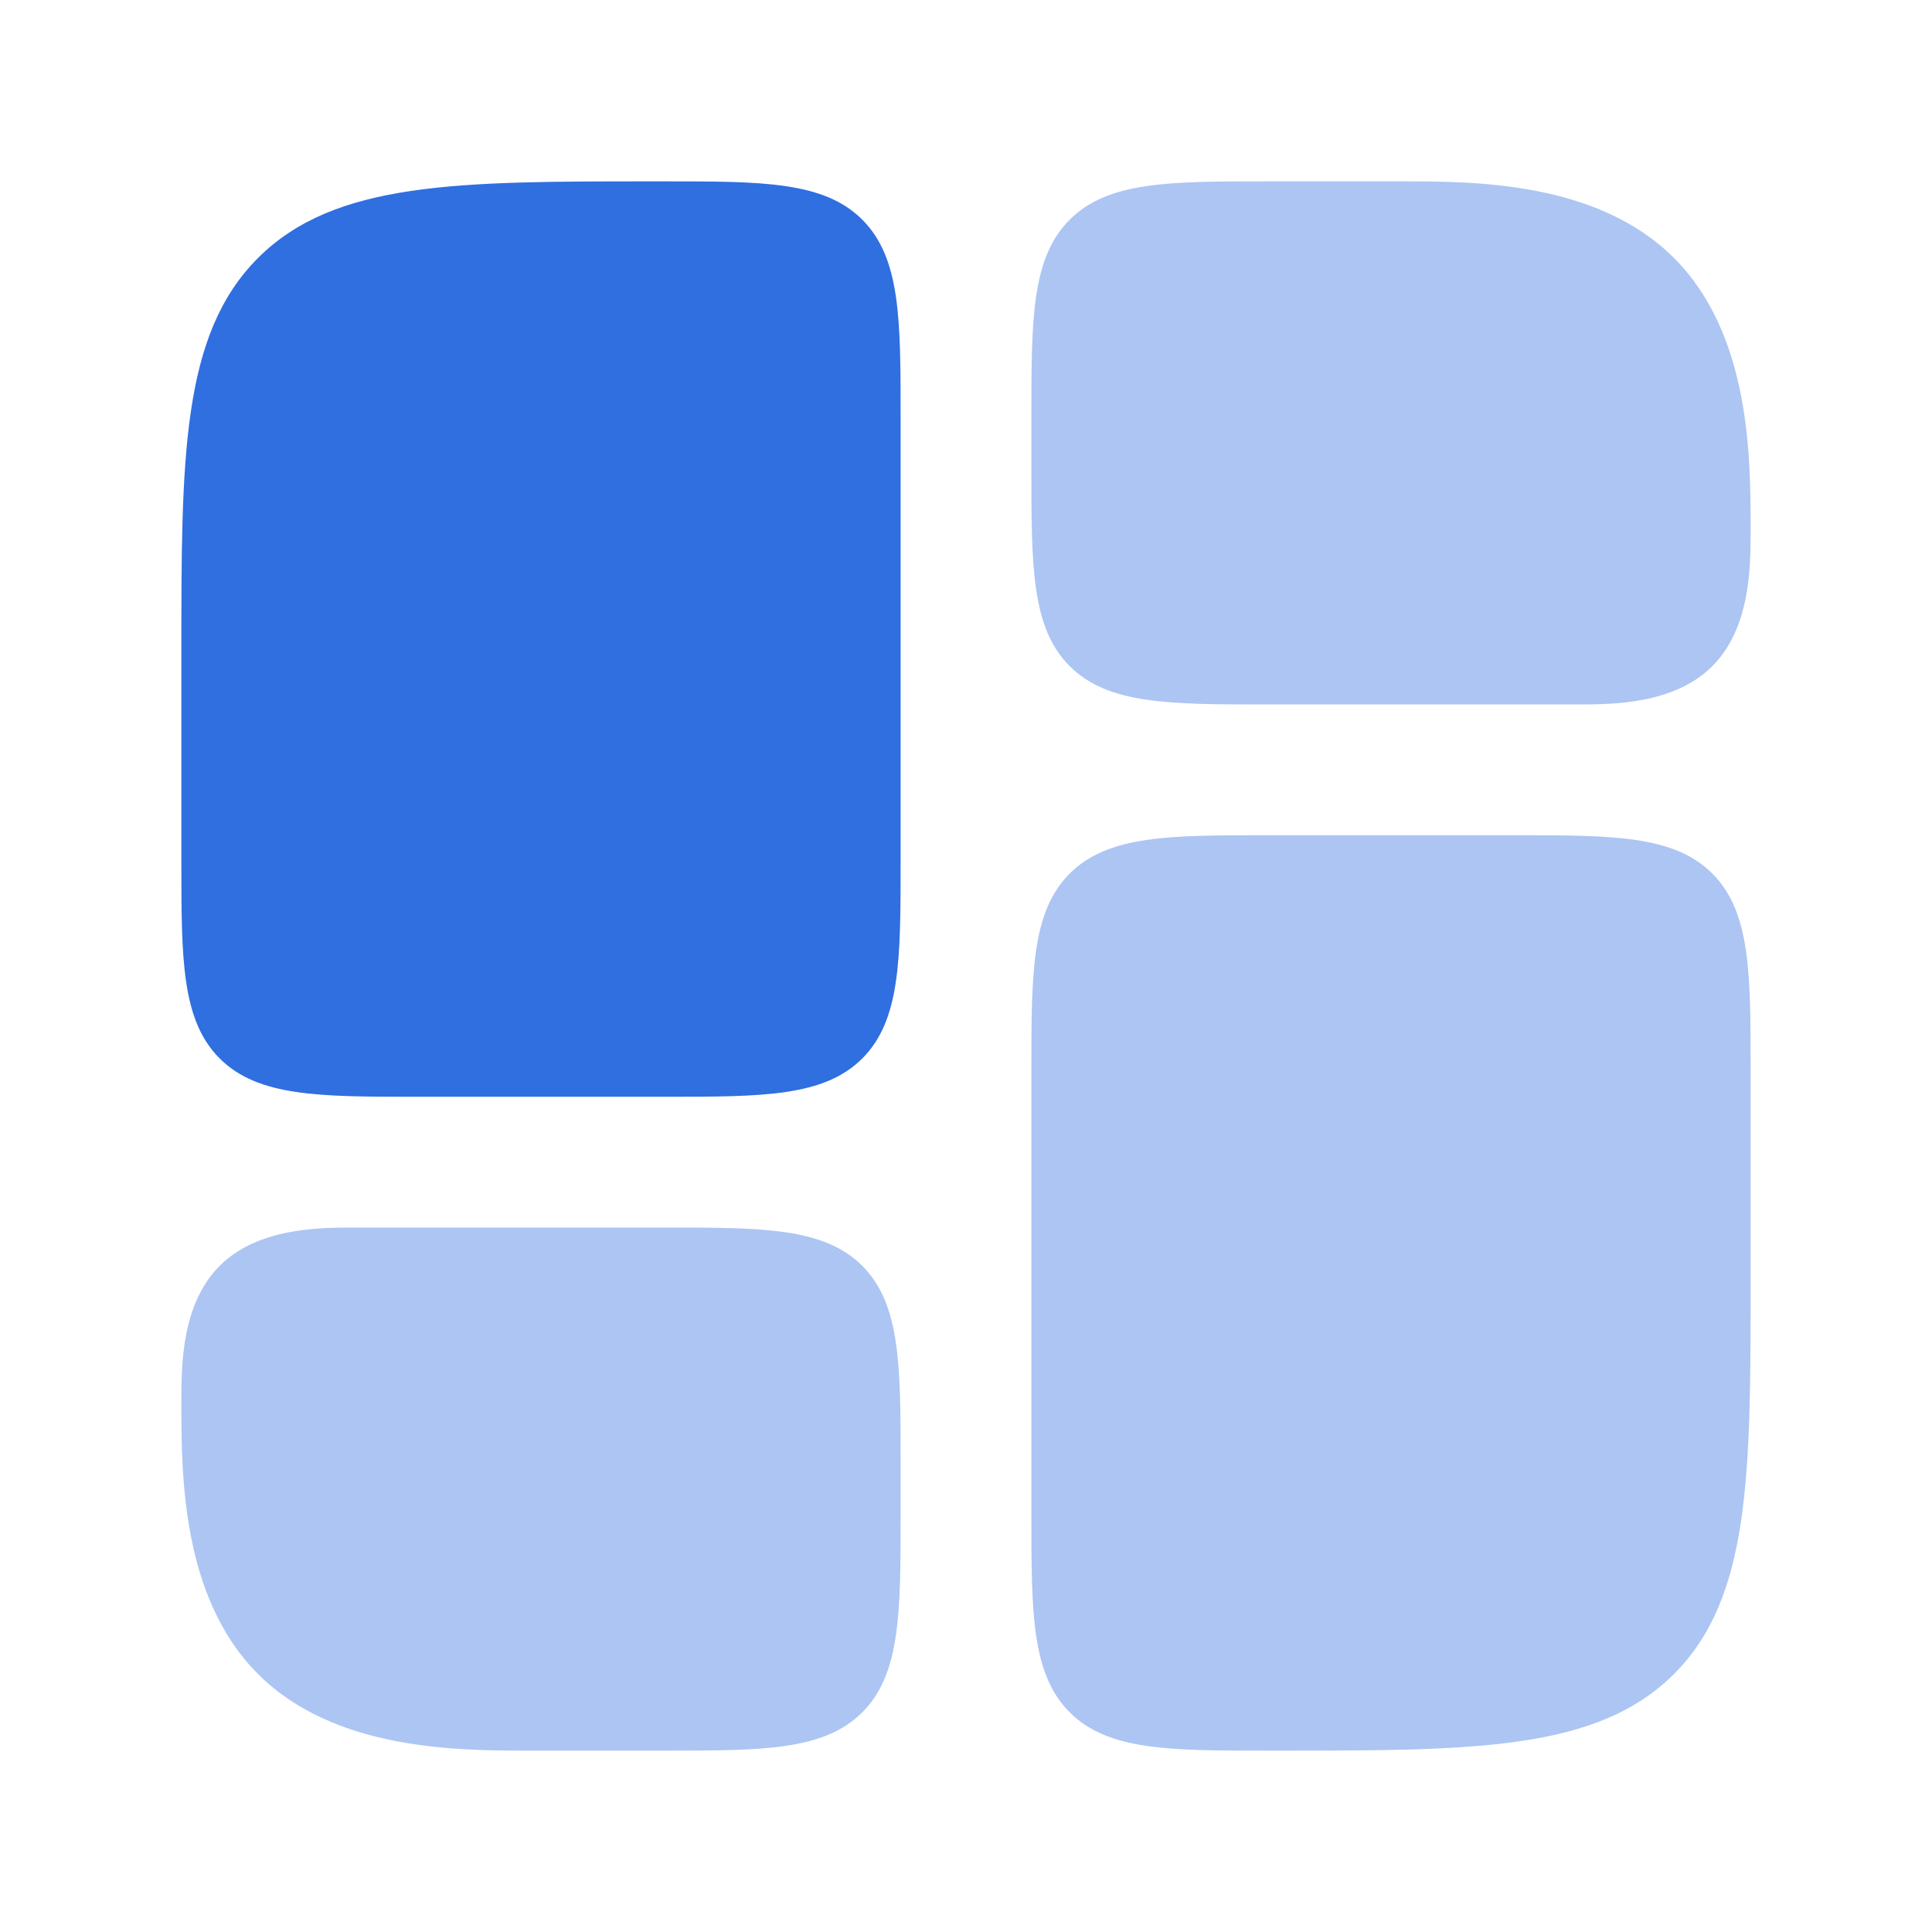
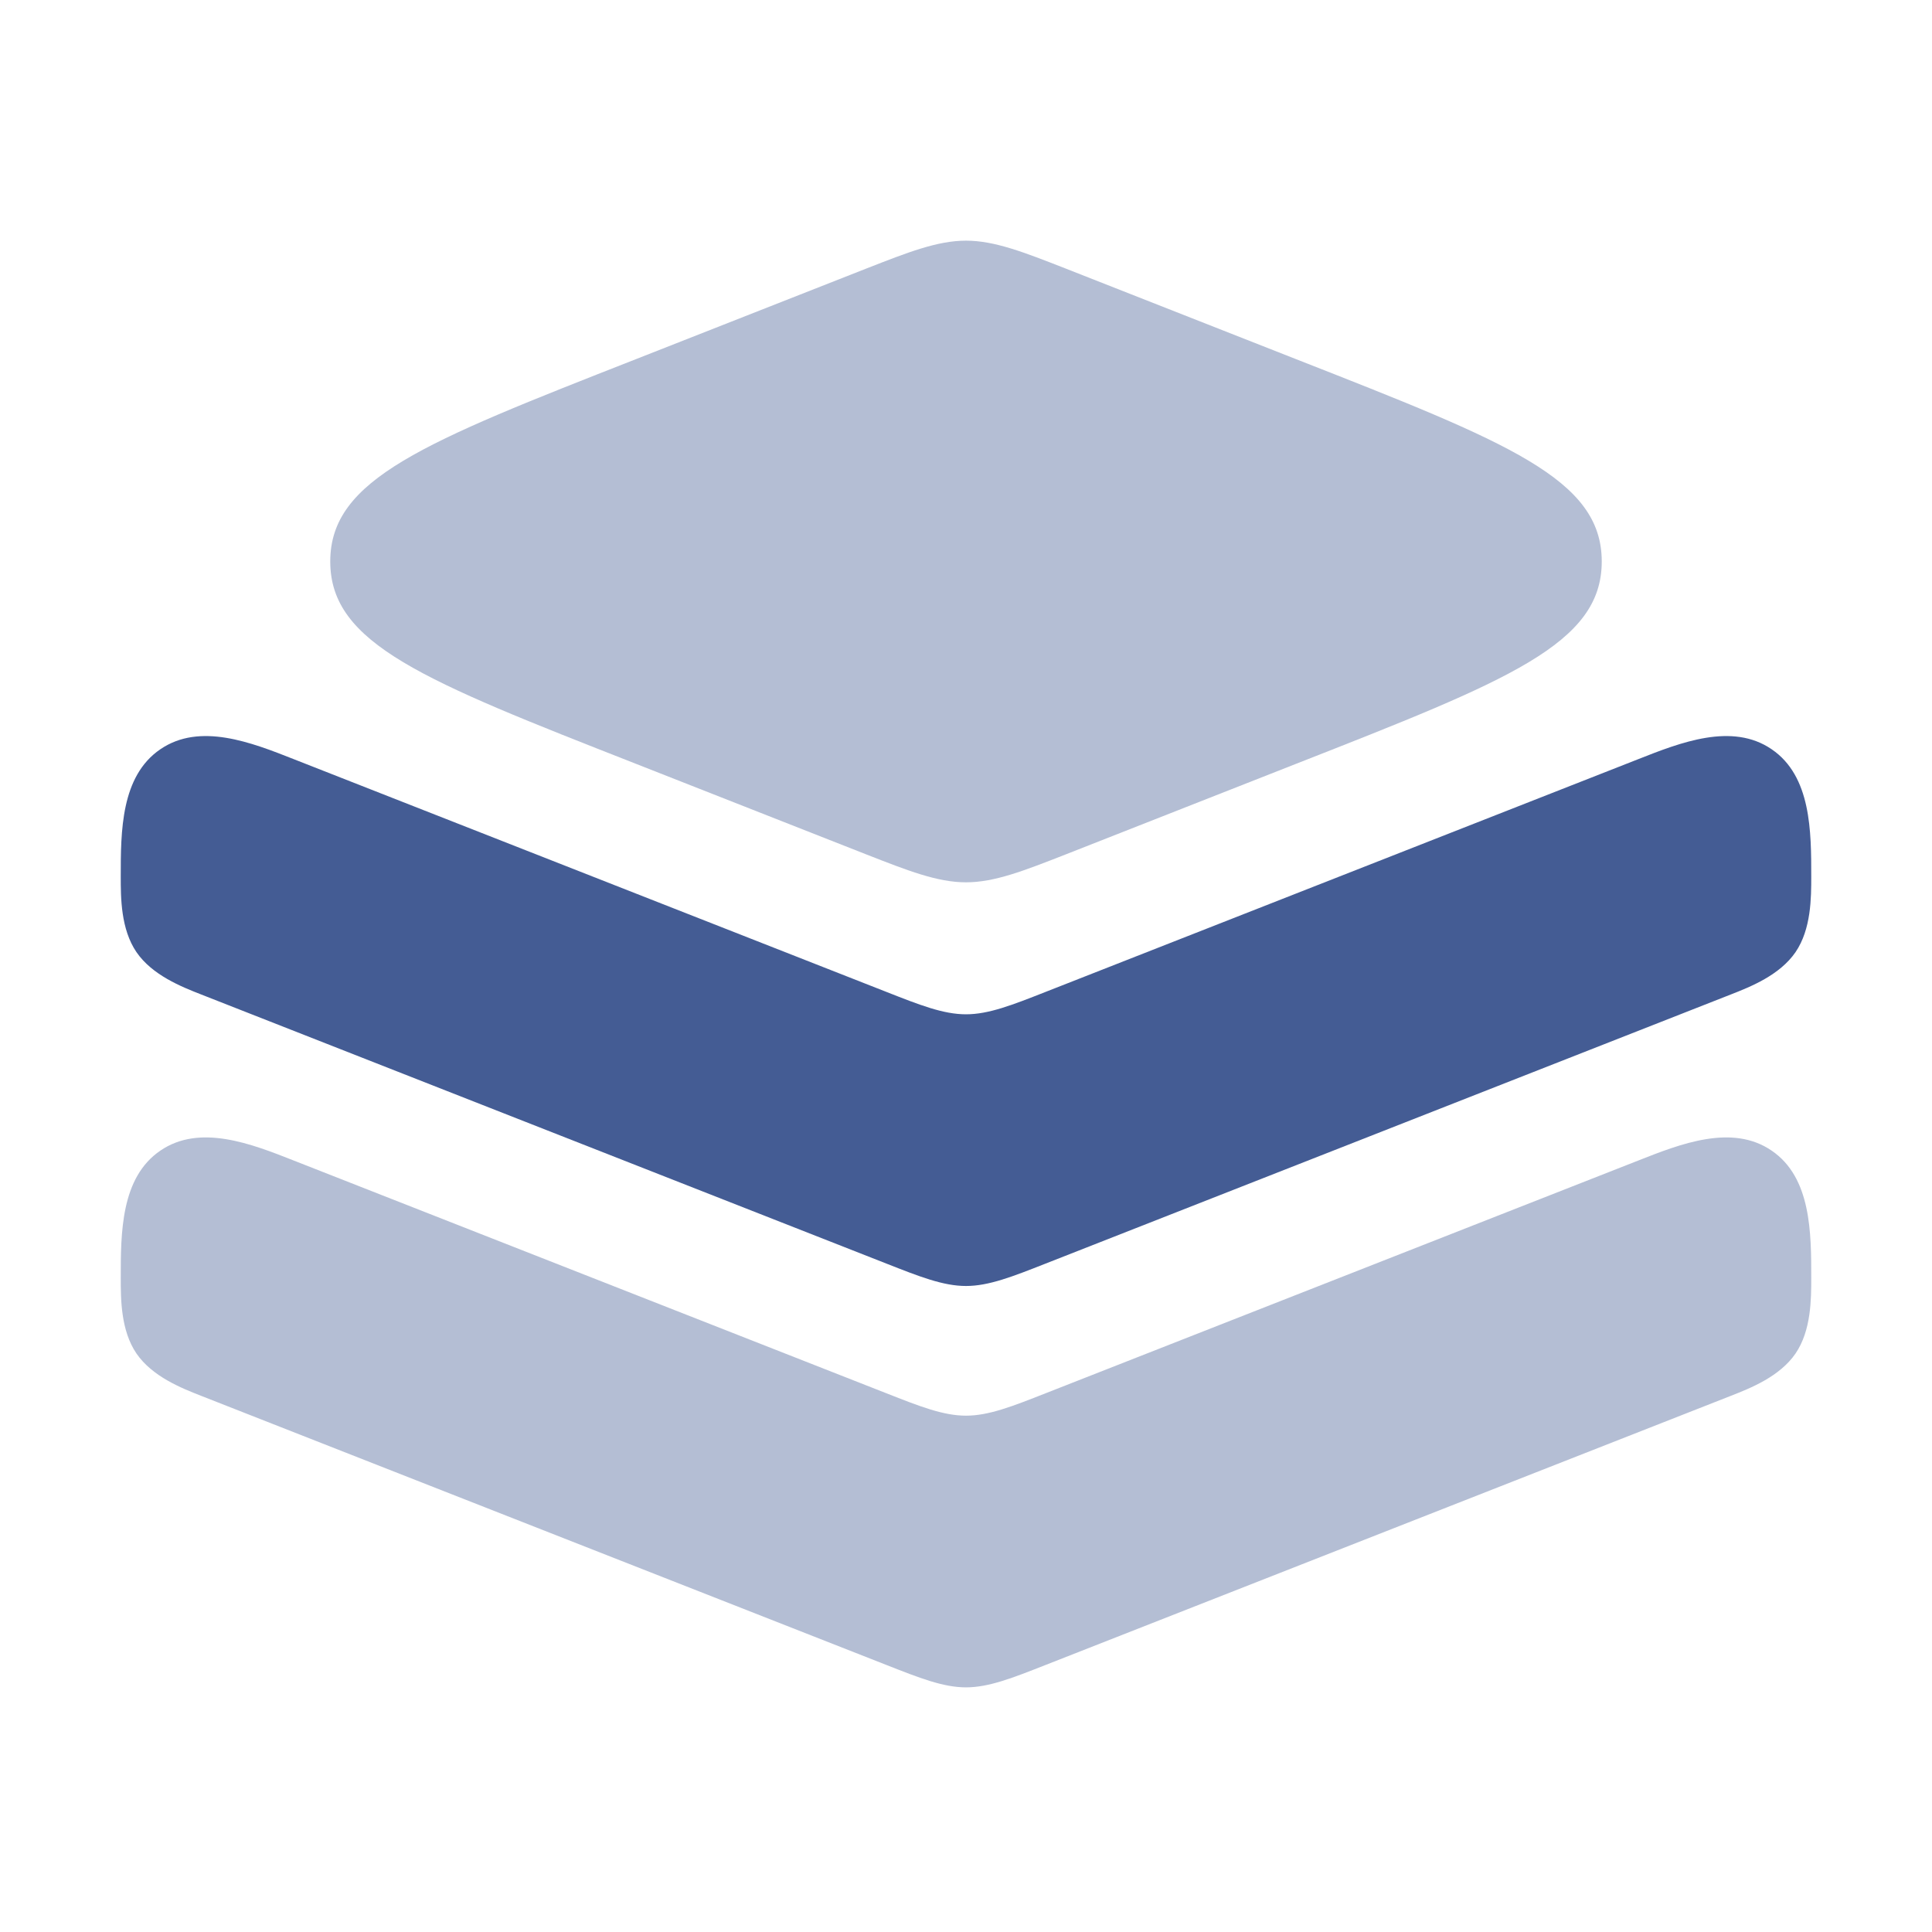
<svg xmlns="http://www.w3.org/2000/svg" viewBox="0 0 16 16" width="24" height="24">
-   <g transform="translate(8 8) scale(1.083) translate(-8 -8)">
-     <path d="M2 5.6C2 4.114 2 3.172 2.586 2.586C3.172 2 4.114 2 5.6 2L5.7 2C6.443 2 6.914 2 7.207 2.293C7.5 2.586 7.5 3.057 7.5 3.8L7.5 7.2C7.5 7.943 7.5 8.414 7.207 8.707C6.914 9 6.443 9 5.7 9L3.8 9C3.057 9 2.586 9 2.293 8.707C2 8.414 2 7.943 2 7.2Z" fill="#2F6FE0" />
-     <path d="M2 11.333C2 11.057 2 10.586 2.293 10.293C2.586 10 3.057 10 3.333 10L5.7 10C6.443 10 6.914 10 7.207 10.293C7.5 10.586 7.5 11.057 7.5 11.8L7.5 12.2C7.5 12.943 7.5 13.414 7.207 13.707C6.914 14 6.443 14 5.7 14L4.667 14C4.114 14 3.172 14 2.586 13.414C2 12.828 2 11.886 2 11.333Z" fill="#ACC5F3" />
-     <path d="M8.5 3.8C8.5 3.057 8.5 2.586 8.793 2.293C9.086 2 9.557 2 10.3 2L11.333 2C11.886 2 12.828 2 13.414 2.586C14 3.172 14 4.114 14 4.667L14 4.667C14 4.943 14 5.414 13.707 5.707C13.414 6 12.943 6 12.667 6L10.3 6C9.557 6 9.086 6 8.793 5.707C8.5 5.414 8.5 4.943 8.5 4.2Z" fill="#ACC5F3" />
-     <path d="M8.5 8.8C8.5 8.057 8.5 7.586 8.793 7.293C9.086 7 9.557 7 10.3 7L12.2 7C12.943 7 13.414 7 13.707 7.293C14 7.586 14 8.057 14 8.8L14 10.4C14 11.886 14 12.828 13.414 13.414C12.828 14 11.886 14 10.4 14L10.3 14C9.557 14 9.086 14 8.793 13.707C8.5 13.414 8.5 12.943 8.5 12.2Z" fill="#ACC5F3" />
-   </g>
+   <path d="M7.177 2.223C7.517 2.09 7.763 1.993 8 1.993C8.237 1.993 8.483 2.09 8.823 2.223L10.735 2.975C12.496 3.666 13.265 3.968 13.265 4.65C13.265 5.332 12.496 5.634 10.735 6.325L8.823 7.077C8.483 7.21 8.237 7.307 8 7.307C7.763 7.307 7.517 7.21 7.177 7.077L5.265 6.325C3.504 5.634 2.735 5.332 2.735 4.65C2.735 3.968 3.504 3.666 5.265 2.975Z" fill="#B4BED4" />
+   <path d="M1 7.26C1 6.887 1 6.428 1.328 6.205C1.655 5.981 2.083 6.149 2.43 6.286L7.342 8.215C7.614 8.322 7.811 8.4 8 8.4C8.189 8.4 8.386 8.322 8.658 8.215L13.57 6.286C13.917 6.149 14.345 5.981 14.672 6.205C15 6.428 15 6.887 15 7.26L15 7.26C15 7.434 15 7.694 14.87 7.885C14.739 8.076 14.497 8.172 14.336 8.235L8.658 10.465C8.386 10.572 8.189 10.65 8 10.65C7.811 10.65 7.614 10.572 7.342 10.465L1.664 8.235C1.503 8.172 1.261 8.076 1.13 7.885C1 7.694 1 7.434 1 7.26Z" fill="#445C94" />
+   <path d="M1 10.584C1 10.211 1 9.752 1.328 9.529C1.655 9.305 2.083 9.473 2.43 9.61L7.342 11.539C7.614 11.646 7.811 11.724 8 11.724C8.189 11.724 8.386 11.646 8.658 11.539L13.57 9.61C13.917 9.473 14.345 9.305 14.672 9.529C15 9.752 15 10.211 15 10.584L15 10.584C15 10.758 15 11.018 14.87 11.209C14.739 11.4 14.497 11.496 14.336 11.559L8.658 13.789C8.386 13.896 8.189 13.974 8 13.974C7.811 13.974 7.614 13.896 7.342 13.789L1.664 11.559C1.503 11.496 1.261 11.4 1.13 11.209C1 11.018 1 10.758 1 10.584Z" fill="#B4BED4" />
</svg>
